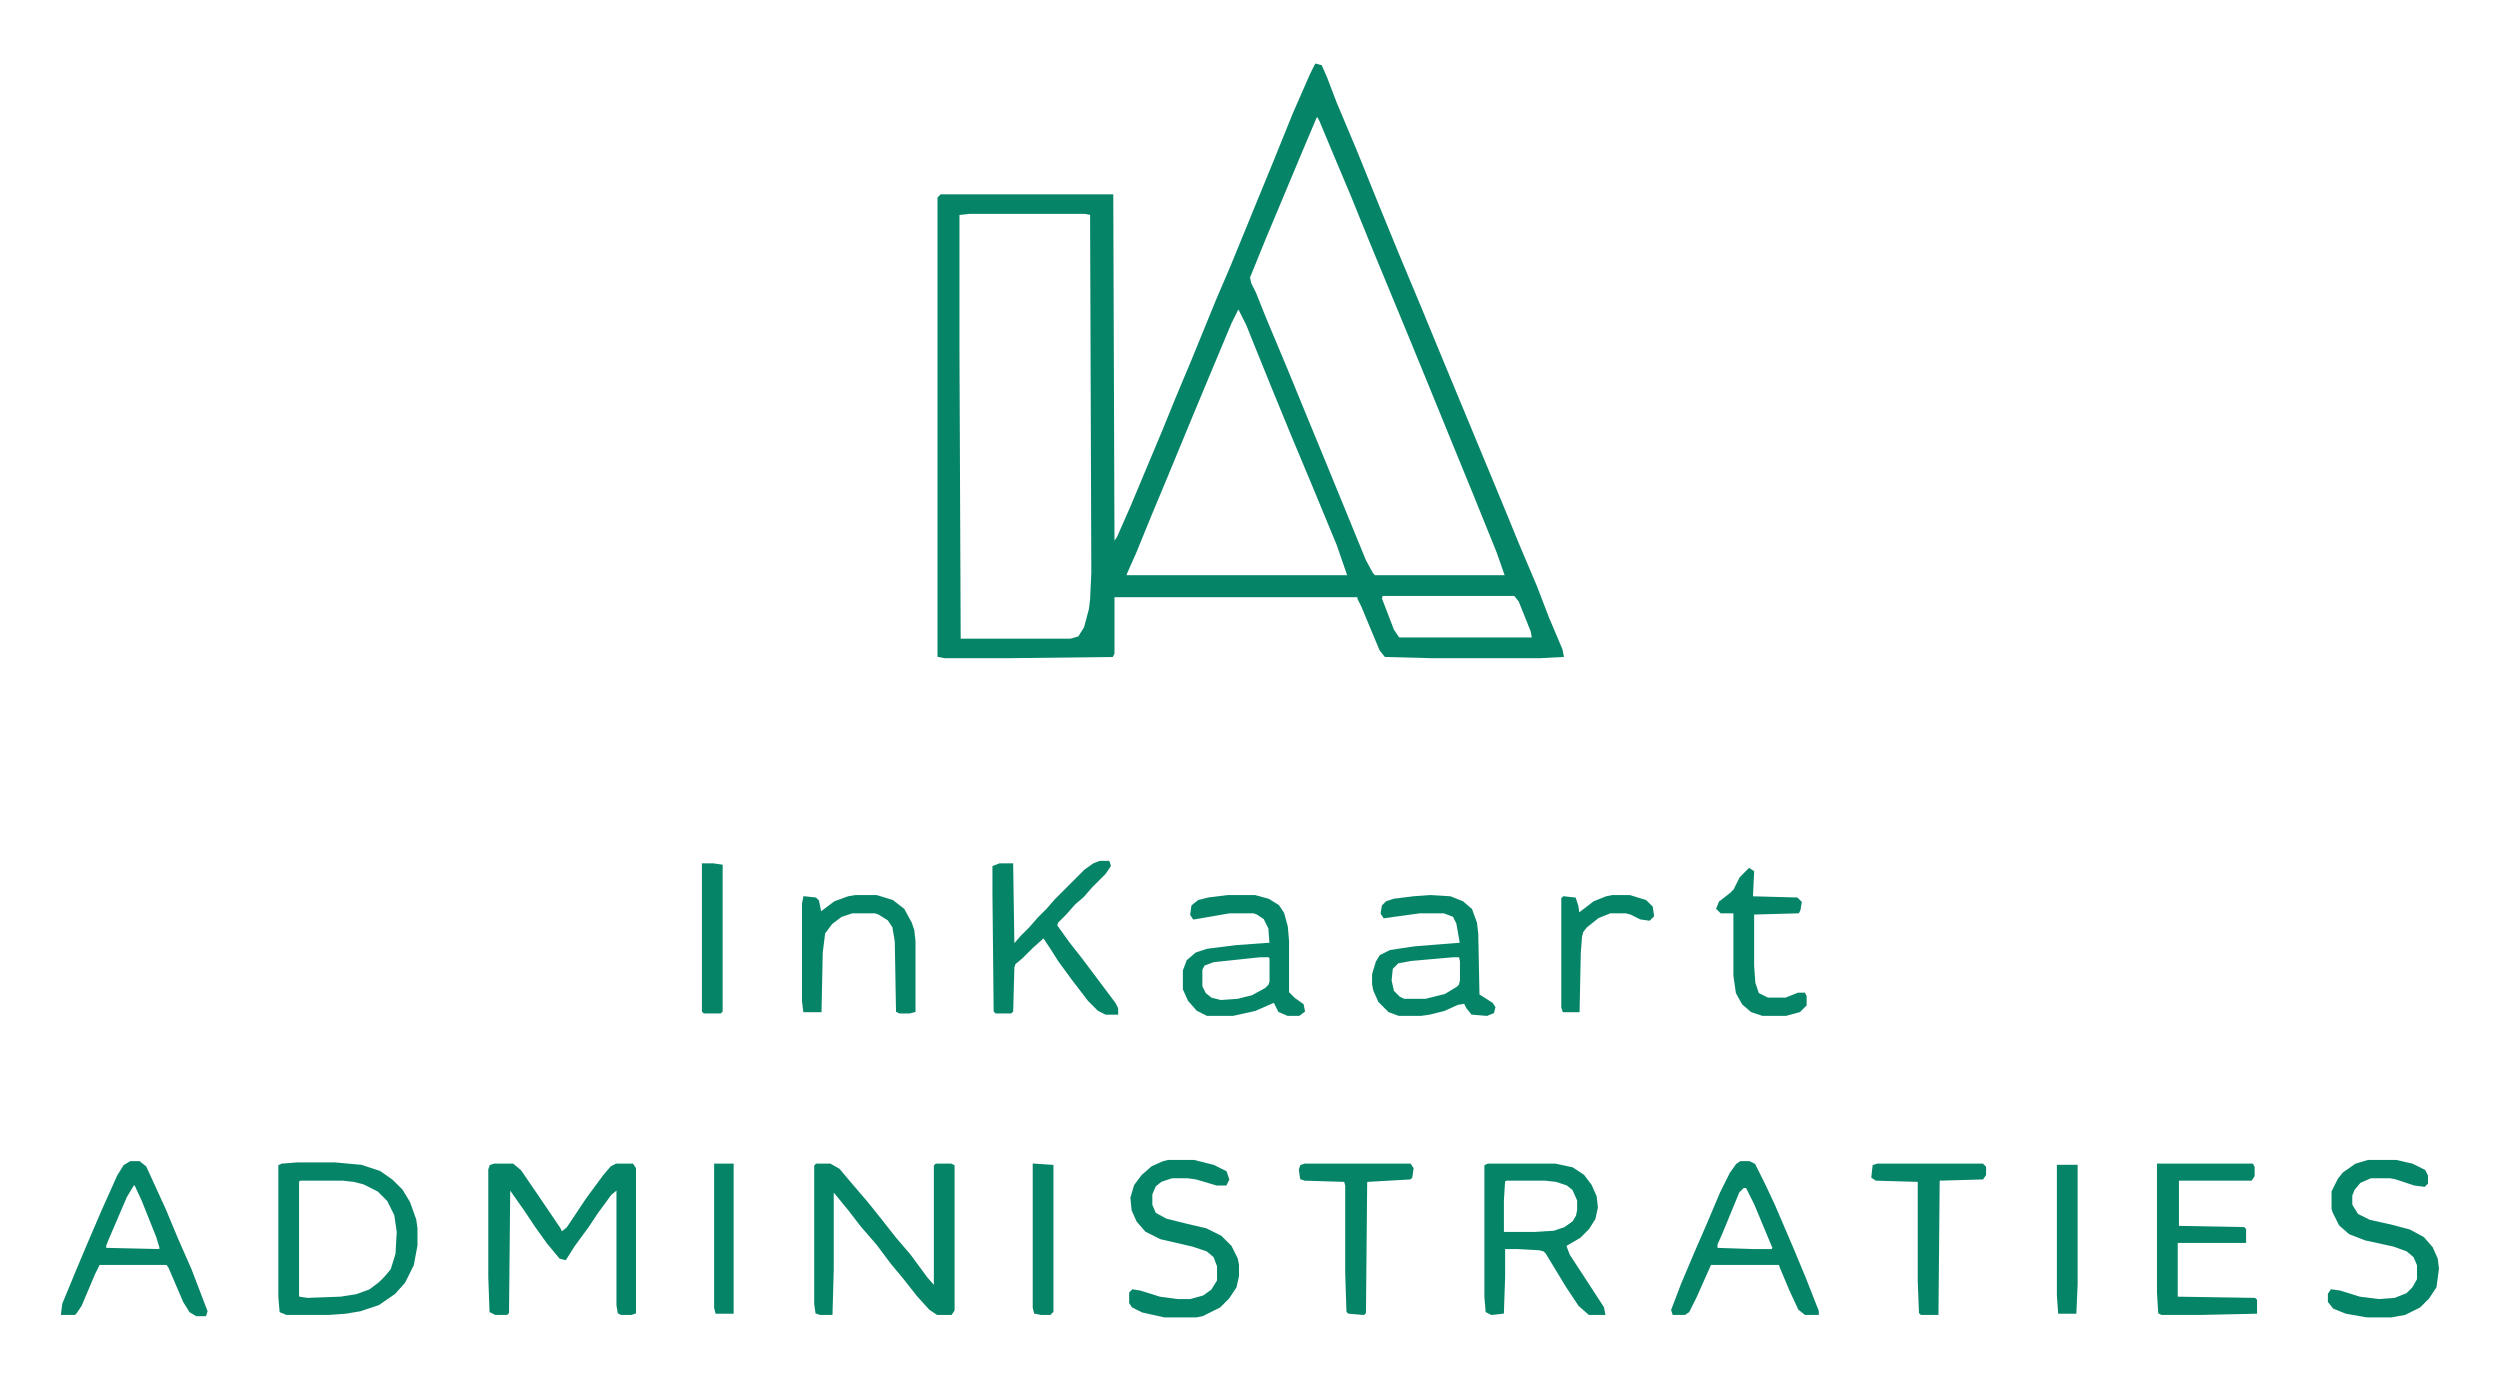
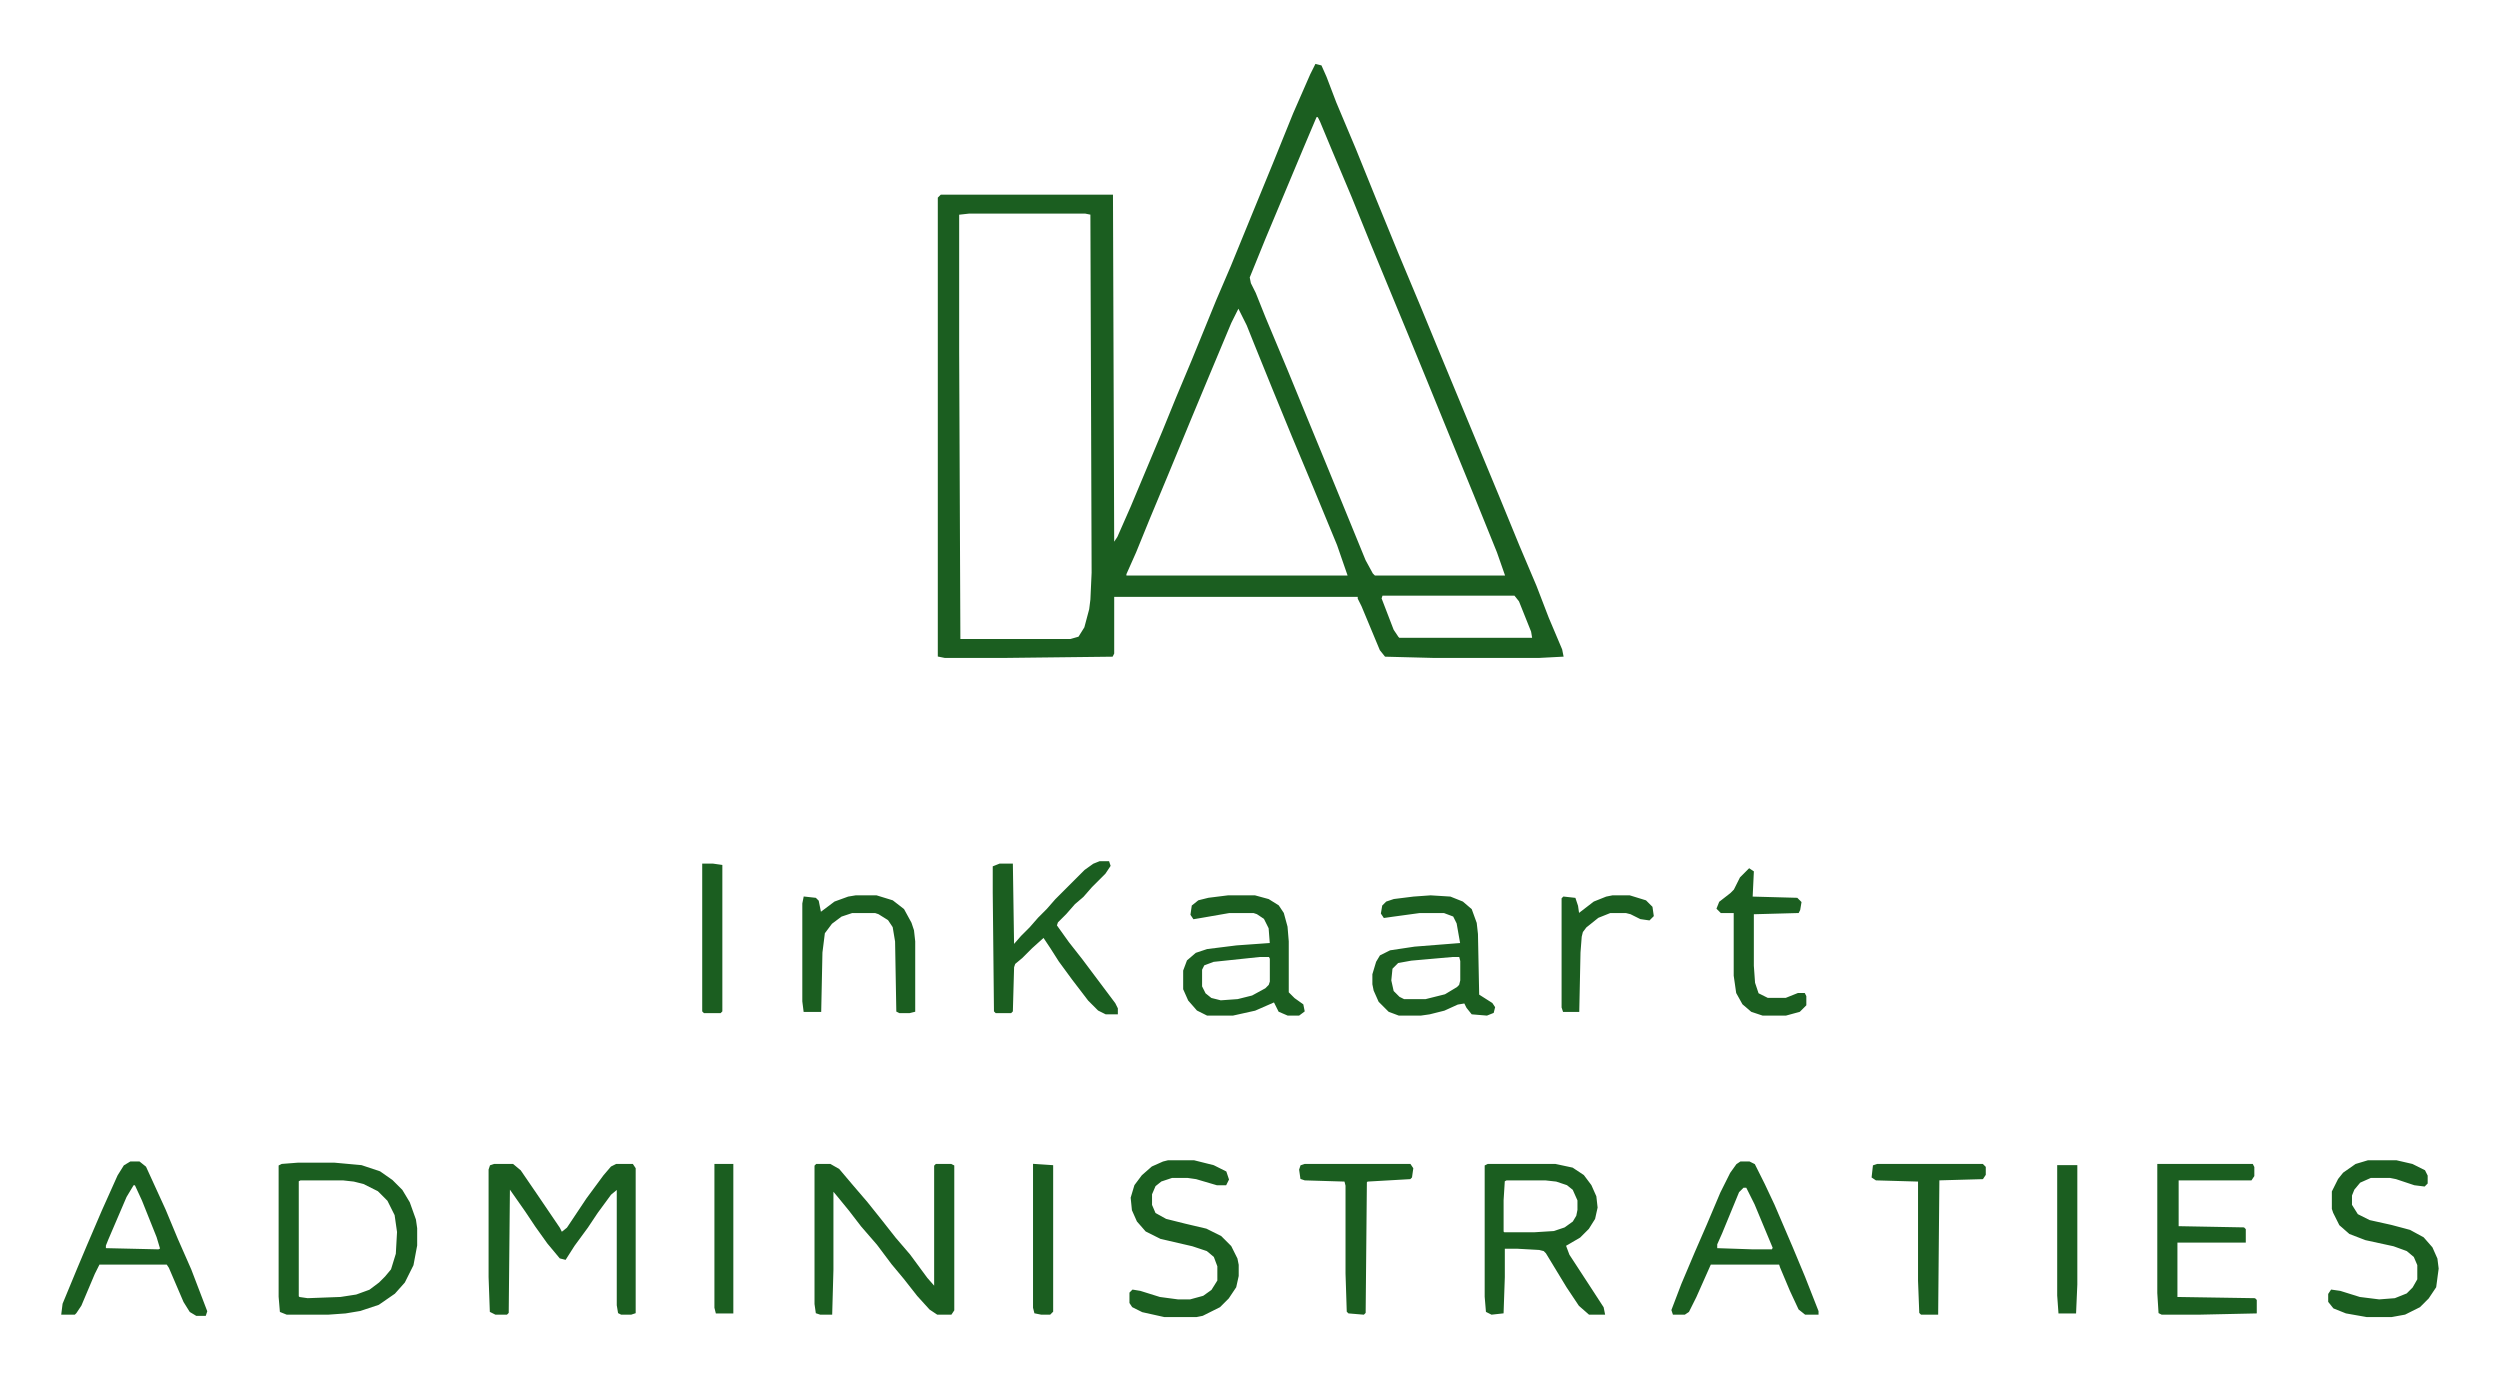
- <svg xmlns="http://www.w3.org/2000/svg" version="1.1" viewBox="0 0 2048 1133" width="262" height="145">
-   <path transform="translate(1078,53)" d="m0 0 4 1 4 9 8 21 16 38 17 42 18 44 18 43 14 34 51 123 16 39 14 33 10 26 11 26 1 5-19 1h-87l-39-1-4-5-15-36-3-6v-2h-201v47l-1 2-87 1h-50l-5-1v-375l2-2h140l1 286 4-6 11-25 26-62 11-27 13-31 20-49 12-28 18-44 16-39 17-42 14-32zm0 42-11 26-31 74-13 32 1 5 4 8 8 20 18 43 16 39 14 34 16 39 18 44 6 11 2 2h108l-7-20-19-47-18-44-20-49-16-39-12-29-19-46-15-37-16-38-10-24-2-4zm-284 79-9 1v112l1 237h91l7-2 5-8 4-15 1-8 1-22-1-294-5-1zm220 78-6 12-18 43-15 36-19 46-15 36-11 27-8 18v2h183l-9-26-19-46-18-43-16-39-15-37-6-15-7-14zm118 235-1 3 10 26 4 6 1 1h110l-1-6-10-25-4-5z" fill="#068467" stroke="#068467" stroke-width="2" />
-   <path transform="translate(405,954)" d="m0 0h15l6 5 13 19 19 28 2 4 5-4 16-24 14-19 6-7 4-2h13l2 3v118l-3 1h-8l-2-1-1-6v-96l-6 5-11 15-8 12-11 15-7 11-4-1-10-12-10-14-8-12-14-20-1 103-1 1h-9l-4-2-1-28v-88l1-3z" fill="#068467" stroke="#068467" stroke-width="2" />
-   <path transform="translate(669,954)" d="m0 0h11l7 4 11 13 12 14 12 15 11 14 12 14 14 19 7 8v-100l1-1h12l2 1v118l-2 3h-11l-6-4-10-11-11-14-10-12-12-16-13-15-10-13-9-11-5-6v66l-1 36h-9l-3-1-1-7v-113z" fill="#068467" stroke="#068467" stroke-width="2" />
-   <path transform="translate(244,953)" d="m0 0h30l22 2 15 5 10 7 8 8 6 10 5 14 1 7v14l-3 16-7 14-8 9-13 9-15 5-12 2-14 1h-34l-5-2-1-12v-107l2-1zm2 13-2 1v95l1 1 7 1 27-1 13-2 11-4 8-6 5-5 5-6 4-13 1-18-2-14-6-12-8-8-12-6-8-2-9-1z" fill="#068467" stroke="#068467" stroke-width="2" />
-   <path transform="translate(1219,954)" d="m0 0h55l14 3 9 6 6 8 4 9 1 9-2 9-5 8-7 7-12 7 3 8 15 23 13 20 1 5h-12l-8-7-10-15-17-28-2-2-4-1-18-1h-11v24l-1 29-9 1-4-2-1-12v-107zm15 12-2 1-1 16v26l1 1h25l16-1 9-3 7-5 3-5 1-5v-8l-4-9-5-4-9-3-9-1z" fill="#068467" stroke="#068467" stroke-width="2" />
-   <path transform="translate(901,706)" d="m0 0h7l1 3-4 6-11 11-7 8-7 6-7 8-7 7-1 3 10 14 11 14 27 36 2 4v4h-9l-6-3-8-8-13-17-11-15-7-11-6-9-10 9-8 8-6 5-1 3-1 36-1 1h-12l-1-1-1-97v-21l5-2h10l1 67 7-8 7-7 7-8 7-7 7-8 24-24 7-5z" fill="#068467" stroke="#068467" stroke-width="2" />
-   <path transform="translate(1426,952)" d="m0 0h7l4 2 8 16 8 17 15 35 10 24 11 28v2h-10l-5-4-7-15-8-19-1-3h-57l-12 27-6 12-3 2h-9l-1-3 8-21 11-26 10-23 11-26 8-16 5-7zm2 20-4 4-14 34-4 9v4l30 1h16l1-2-15-36-7-14z" fill="#068467" stroke="#068467" stroke-width="2" />
-   <path transform="translate(107,952)" d="m0 0h7l5 4 16 35 10 24 11 25 13 34-1 3h-7l-5-3-5-8-12-28-2-3h-56l-4 8-11 26-4 6-1 1h-10l1-8 12-29 8-19 12-28 13-29 5-8zm2 18-6 10-15 35-2 5v3l44 1 2-1-3-10-12-30-6-13z" fill="#068467" stroke="#068467" stroke-width="2" />
-   <path transform="translate(1768,954)" d="m0 0h77l1 2v7l-2 3h-60v39l54 1 1 1v10h-56v46l64 1 1 1v10l-46 1h-31l-2-1-1-16z" fill="#068467" stroke="#068467" stroke-width="2" />
-   <path transform="translate(1940,951)" d="m0 0h23l13 3 10 5 2 4v6l-2 2-8-1-15-5-5-1h-16l-9 4-5 6-2 5v8l5 8 10 5 18 4 15 4 11 6 7 8 4 9 1 8-2 15-6 9-7 7-12 6-11 2h-20l-17-3-10-4-4-5v-6l2-3 7 1 16 5 16 2 13-1 10-4 5-5 4-7v-12l-3-7-6-5-11-4-23-5-13-5-8-7-5-10-1-3v-14l5-10 4-5 10-7z" fill="#068467" stroke="#068467" stroke-width="2" />
-   <path transform="translate(1006,734)" d="m0 0h22l11 3 8 5 4 6 3 11 1 12v42l5 5 7 5 1 5-4 3h-9l-7-3-4-8-16 7-18 4h-21l-8-4-7-8-4-9v-15l3-8 7-6 9-3 24-3 28-2-1-13-4-8-6-4-3-1h-20l-23 4-6 1-2-3 1-7 5-4 8-2zm26 49-38 4-8 3-2 4v14l3 6 5 4 8 2 14-1 12-3 11-6 3-3 1-3v-19l-1-2z" fill="#068467" stroke="#068467" stroke-width="2" />
-   <path transform="translate(957,951)" d="m0 0h21l16 4 10 5 2 6-2 4h-7l-17-5-7-1h-13l-9 3-5 4-3 7v9l3 7 9 5 16 4 17 4 12 6 8 8 5 10 1 5v9l-2 9-6 9-7 7-14 7-5 1h-26l-18-4-8-4-2-3v-8l2-2 6 1 16 5 15 2h10l11-3 7-5 5-8v-12l-3-8-6-5-12-4-26-6-12-6-7-8-4-9-1-10 3-10 6-8 8-7 9-4z" fill="#068467" stroke="#068467" stroke-width="2" />
-   <path transform="translate(1172,734)" d="m0 0 16 1 10 4 7 6 4 11 1 9 1 50 11 7 2 3-1 4-5 2-12-1-4-5-2-4-6 1-11 5-12 3-7 1h-18l-8-3-8-8-4-9-1-5v-8l3-10 3-5 8-4 20-3 38-3-3-17-3-6-8-3h-20l-22 3-7 1-2-3 1-6 3-3 6-2 16-2zm18 49-34 3-11 2-5 5-1 10 2 9 5 5 4 2h18l16-4 10-6 2-2 1-4v-16l-1-4z" fill="#068467" stroke="#068467" stroke-width="2" />
-   <path transform="translate(701,734)" d="m0 0h17l13 4 9 7 6 11 2 6 1 9v57l-4 1h-8l-2-1-1-57-2-12-4-6-8-5-3-1h-19l-9 3-8 6-6 8-2 16-1 48h-13l-1-8v-80l1-5 9 1 2 2 2 10 12-9 11-4z" fill="#068467" stroke="#068467" stroke-width="2" />
-   <path transform="translate(1538,954)" d="m0 0h86l2 2v6l-2 3-36 1-1 110h-13l-1-1-1-26v-82l-35-1-3-2 1-9z" fill="#068467" stroke="#068467" stroke-width="2" />
-   <path transform="translate(1069,954)" d="m0 0h86l2 3-1 7-1 1-35 2-1 1-1 107-1 1-12-1-1-1-1-31v-72l-1-4-33-1-3-1-1-7 1-3z" fill="#068467" stroke="#068467" stroke-width="2" />
-   <path transform="translate(1433,712)" d="m0 0 3 2-1 21 37 1 3 3-1 6-1 2-37 1v43l1 14 3 9 8 4h15l10-4h5l1 2v7l-5 5-11 3h-19l-9-3-7-6-5-9-2-14v-52h-11l-3-3 2-5 9-7 3-3 5-10z" fill="#068467" stroke="#068467" stroke-width="2" />
-   <path transform="translate(1321,734)" d="m0 0h14l13 4 5 5 1 7-3 3-7-1-8-4-4-1h-13l-10 4-10 8-3 4-1 4-1 13-1 48h-12l-1-3v-89l1-1 9 1 2 6 1 7 13-10 10-4z" fill="#068467" stroke="#068467" stroke-width="2" />
-   <path transform="translate(576,708)" d="m0 0h8l7 1v119l-1 1h-13l-1-1z" fill="#068467" stroke="#068467" stroke-width="2" />
-   <path transform="translate(847,954)" d="m0 0 15 1v119l-2 2h-7l-5-1-1-4z" fill="#068467" stroke="#068467" stroke-width="2" />
-   <path transform="translate(1686,955)" d="m0 0h15v97l-1 23h-13l-1-14z" fill="#068467" stroke="#068467" stroke-width="2" />
-   <path transform="translate(586,954)" d="m0 0h14v121h-13l-1-4z" fill="#068467" stroke="#068467" stroke-width="2" />
+ <svg xmlns="http://www.w3.org/2000/svg" width="262" height="145" viewBox="0 0 2048 1133" fill="none">
+   <style>
+     path {
+       fill: #1B5E20;
+       stroke: #1B5E20;
+       stroke-width: 1.5;
+     }
+   </style>
+   <g>
+     <path d="m1078 53 4 1 4 9 8 21 16 38 17 42 18 44 18 43 14 34 51 123 16 39 14 33 10 26 11 26 1 5-19 1h-87l-39-1-4-5-15-36-3-6v-2h-201v47l-1 2-87 1h-50l-5-1v-375l2-2h140l1 286 4-6 11-25 26-62 11-27 13-31 20-49 12-28 18-44 16-39 17-42 14-32zm0 42-11 26-31 74-13 32 1 5 4 8 8 20 18 43 16 39 14 34 16 39 18 44 6 11 2 2h108l-7-20-19-47-18-44-20-49-16-39-12-29-19-46-15-37-16-38-10-24-2-4zm-284 79-9 1v112l1 237h91l7-2 5-8 4-15 1-8 1-22-1-294-5-1zm220 78-6 12-18 43-15 36-19 46-15 36-11 27-8 18v2h183l-9-26-19-46-18-43-16-39-15-37-6-15-7-14zm118 235-1 3 10 26 4 6 1 1h110l-1-6-10-25-4-5z" />
+     <path d="m405 954h15l6 5 13 19 19 28 2 4 5-4 16-24 14-19 6-7 4-2h13l2 3v118l-3 1h-8l-2-1-1-6v-96l-6 5-11 15-8 12-11 15-7 11-4-1-10-12-10-14-8-12-14-20-1 103-1 1h-9l-4-2-1-28v-88l1-3z" />
+     <path d="m669 954h11l7 4 11 13 12 14 12 15 11 14 12 14 14 19 7 8v-100l1-1h12l2 1v118l-2 3h-11l-6-4-10-11-11-14-10-12-12-16-13-15-10-13-9-11-5-6v66l-1 36h-9l-3-1-1-7v-113z" />
+     <path d="m244 953h30l22 2 15 5 10 7 8 8 6 10 5 14 1 7v14l-3 16-7 14-8 9-13 9-15 5-12 2-14 1h-34l-5-2-1-12v-107l2-1zm2 13-2 1v95l1 1 7 1 27-1 13-2 11-4 8-6 5-5 5-6 4-13 1-18-2-14-6-12-8-8-12-6-8-2-9-1z" />
+     <path d="m1219 954h55l14 3 9 6 6 8 4 9 1 9-2 9-5 8-7 7-12 7 3 8 15 23 13 20 1 5h-12l-8-7-10-15-17-28-2-2-4-1-18-1h-11v24l-1 29-9 1-4-2-1-12v-107zm15 12-2 1-1 16v26l1 1h25l16-1 9-3 7-5 3-5 1-5v-8l-4-9-5-4-9-3-9-1z" />
+     <path d="m901 706h7l1 3-4 6-11 11-7 8-7 6-7 8-7 7-1 3 10 14 11 14 27 36 2 4v4h-9l-6-3-8-8-13-17-11-15-7-11-6-9-10 9-8 8-6 5-1 3-1 36-1 1h-12l-1-1-1-97v-21l5-2h10l1 67 7-8 7-7 7-8 7-7 7-8 24-24 7-5z" />
+     <path d="m1426 952h7l4 2 8 16 8 17 15 35 10 24 11 28v2h-10l-5-4-7-15-8-19-1-3h-57l-12 27-6 12-3 2h-9l-1-3 8-21 11-26 10-23 11-26 8-16 5-7zm2 20-4 4-14 34-4 9v4l30 1h16l1-2-15-36-7-14z" />
+     <path d="m107 952h7l5 4 16 35 10 24 11 25 13 34-1 3h-7l-5-3-5-8-12-28-2-3h-56l-4 8-11 26-4 6-1 1h-10l1-8 12-29 8-19 12-28 13-29 5-8zm2 18-6 10-15 35-2 5v3l44 1 2-1-3-10-12-30-6-13z" />
+     <path d="m1768 954h77l1 2v7l-2 3h-60v39l54 1 1 1v10h-56v46l64 1 1 1v10l-46 1h-31l-2-1-1-16z" />
+     <path d="m1940 951h23l13 3 10 5 2 4v6l-2 2-8-1-15-5-5-1h-16l-9 4-5 6-2 5v8l5 8 10 5 18 4 15 4 11 6 7 8 4 9 1 8-2 15-6 9-7 7-12 6-11 2h-20l-17-3-10-4-4-5v-6l2-3 7 1 16 5 16 2 13-1 10-4 5-5 4-7v-12l-3-7-6-5-11-4-23-5-13-5-8-7-5-10-1-3v-14l5-10 4-5 10-7z" />
+     <path d="m1006 734h22l11 3 8 5 4 6 3 11 1 12v42l5 5 7 5 1 5-4 3h-9l-7-3-4-8-16 7-18 4h-21l-8-4-7-8-4-9v-15l3-8 7-6 9-3 24-3 28-2-1-13-4-8-6-4-3-1h-20l-23 4-6 1-2-3 1-7 5-4 8-2zm26 49-38 4-8 3-2 4v14l3 6 5 4 8 2 14-1 12-3 11-6 3-3 1-3v-19l-1-2z" />
+     <path d="m957 951h21l16 4 10 5 2 6-2 4h-7l-17-5-7-1h-13l-9 3-5 4-3 7v9l3 7 9 5 16 4 17 4 12 6 8 8 5 10 1 5v9l-2 9-6 9-7 7-14 7-5 1h-26l-18-4-8-4-2-3v-8l2-2 6 1 16 5 15 2h10l11-3 7-5 5-8v-12l-3-8-6-5-12-4-26-6-12-6-7-8-4-9-1-10 3-10 6-8 8-7 9-4z" />
+     <path d="m1172 734 16 1 10 4 7 6 4 11 1 9 1 50 11 7 2 3-1 4-5 2-12-1-4-5-2-4-6 1-11 5-12 3-7 1h-18l-8-3-8-8-4-9-1-5v-8l3-10 3-5 8-4 20-3 38-3-3-17-3-6-8-3h-20l-22 3-7 1-2-3 1-6 3-3 6-2 16-2zm18 49-34 3-11 2-5 5-1 10 2 9 5 5 4 2h18l16-4 10-6 2-2 1-4v-16l-1-4z" />
+     <path d="m701 734h17l13 4 9 7 6 11 2 6 1 9v57l-4 1h-8l-2-1-1-57-2-12-4-6-8-5-3-1h-19l-9 3-8 6-6 8-2 16-1 48h-13l-1-8v-80l1-5 9 1 2 2 2 10 12-9 11-4z" />
+     <path d="m1538 954h86l2 2v6l-2 3-36 1-1 110h-13l-1-1-1-26v-82l-35-1-3-2 1-9z" />
+     <path d="m1069 954h86l2 3-1 7-1 1-35 2-1 1-1 107-1 1-12-1-1-1-1-31v-72l-1-4-33-1-3-1-1-7 1-3z" />
+     <path d="m1433 712 3 2-1 21 37 1 3 3-1 6-1 2-37 1v43l1 14 3 9 8 4h15l10-4h5l1 2v7l-5 5-11 3h-19l-9-3-7-6-5-9-2-14v-52h-11l-3-3 2-5 9-7 3-3 5-10z" />
+     <path d="m1321 734h14l13 4 5 5 1 7-3 3-7-1-8-4-4-1h-13l-10 4-10 8-3 4-1 4-1 13-1 48h-12l-1-3v-89l1-1 9 1 2 6 1 7 13-10 10-4z" />
+     <path d="m576 708h8l7 1v119l-1 1h-13l-1-1z" />
+     <path d="m847 954 15 1v119l-2 2h-7l-5-1-1-4z" />
+     <path d="m1686 955h15v97l-1 23h-13l-1-14z" />
+     <path d="m586 954h14v121h-13l-1-4z" />
+   </g>
</svg>
